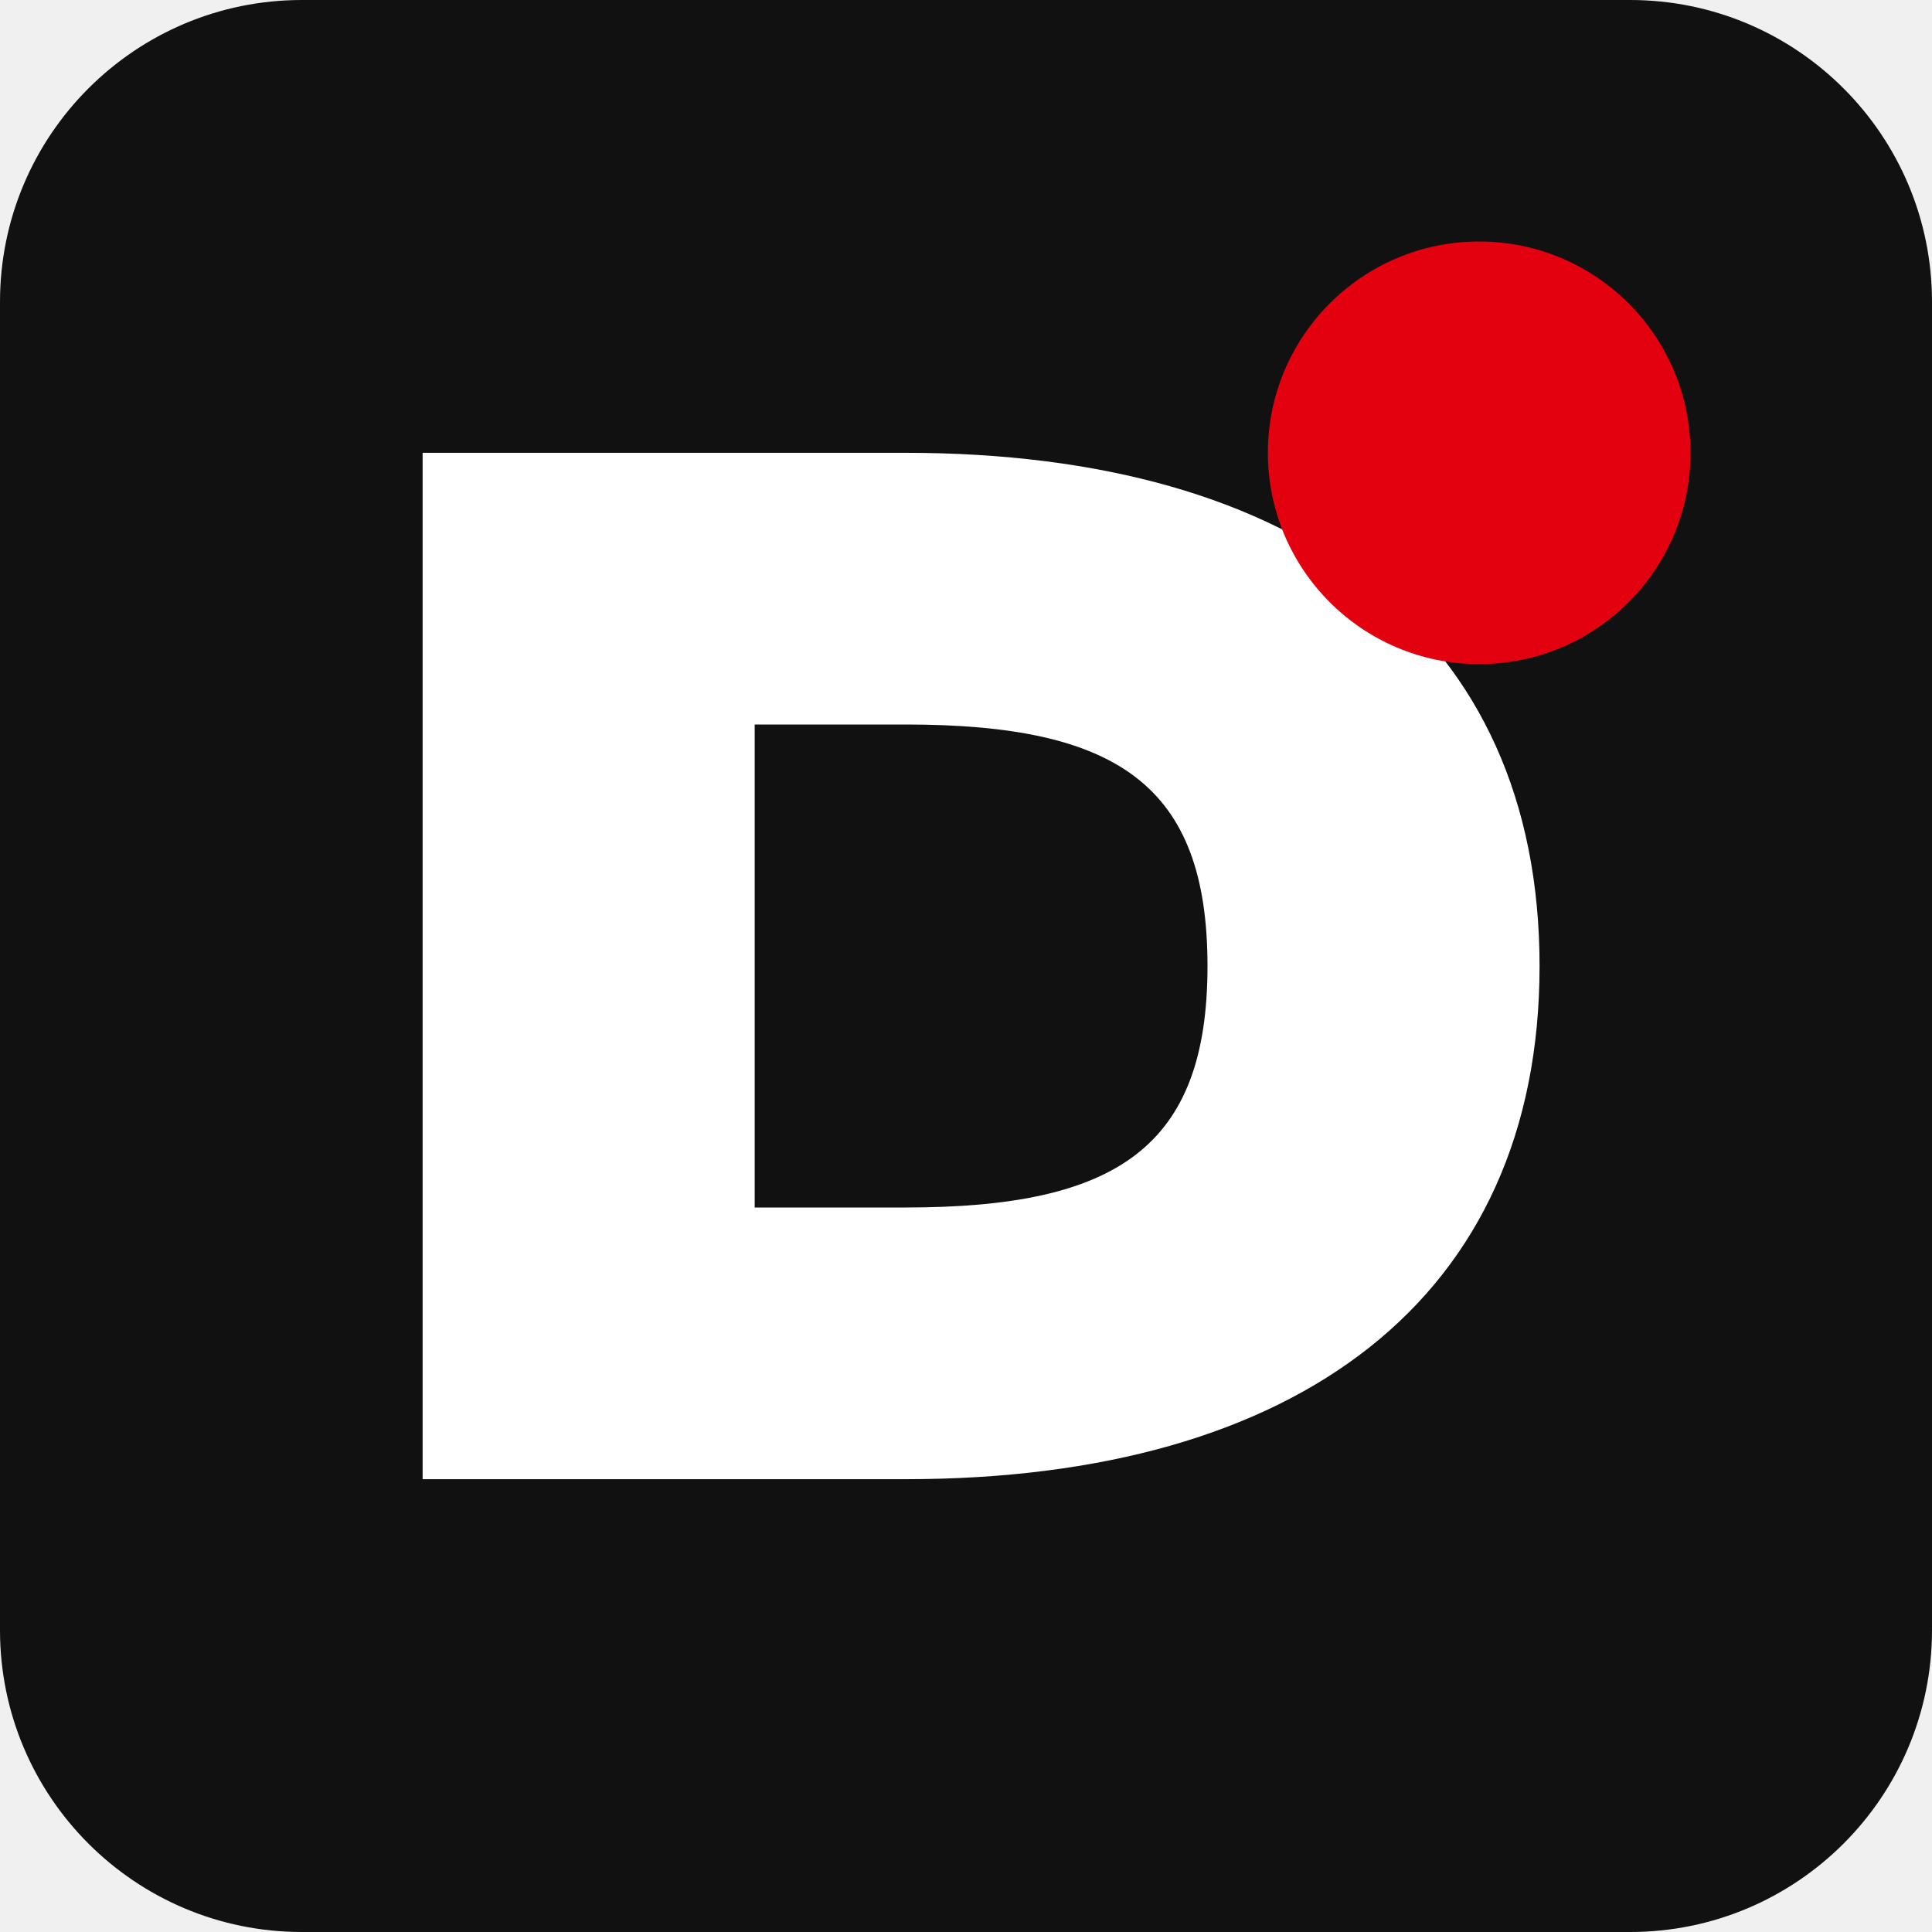
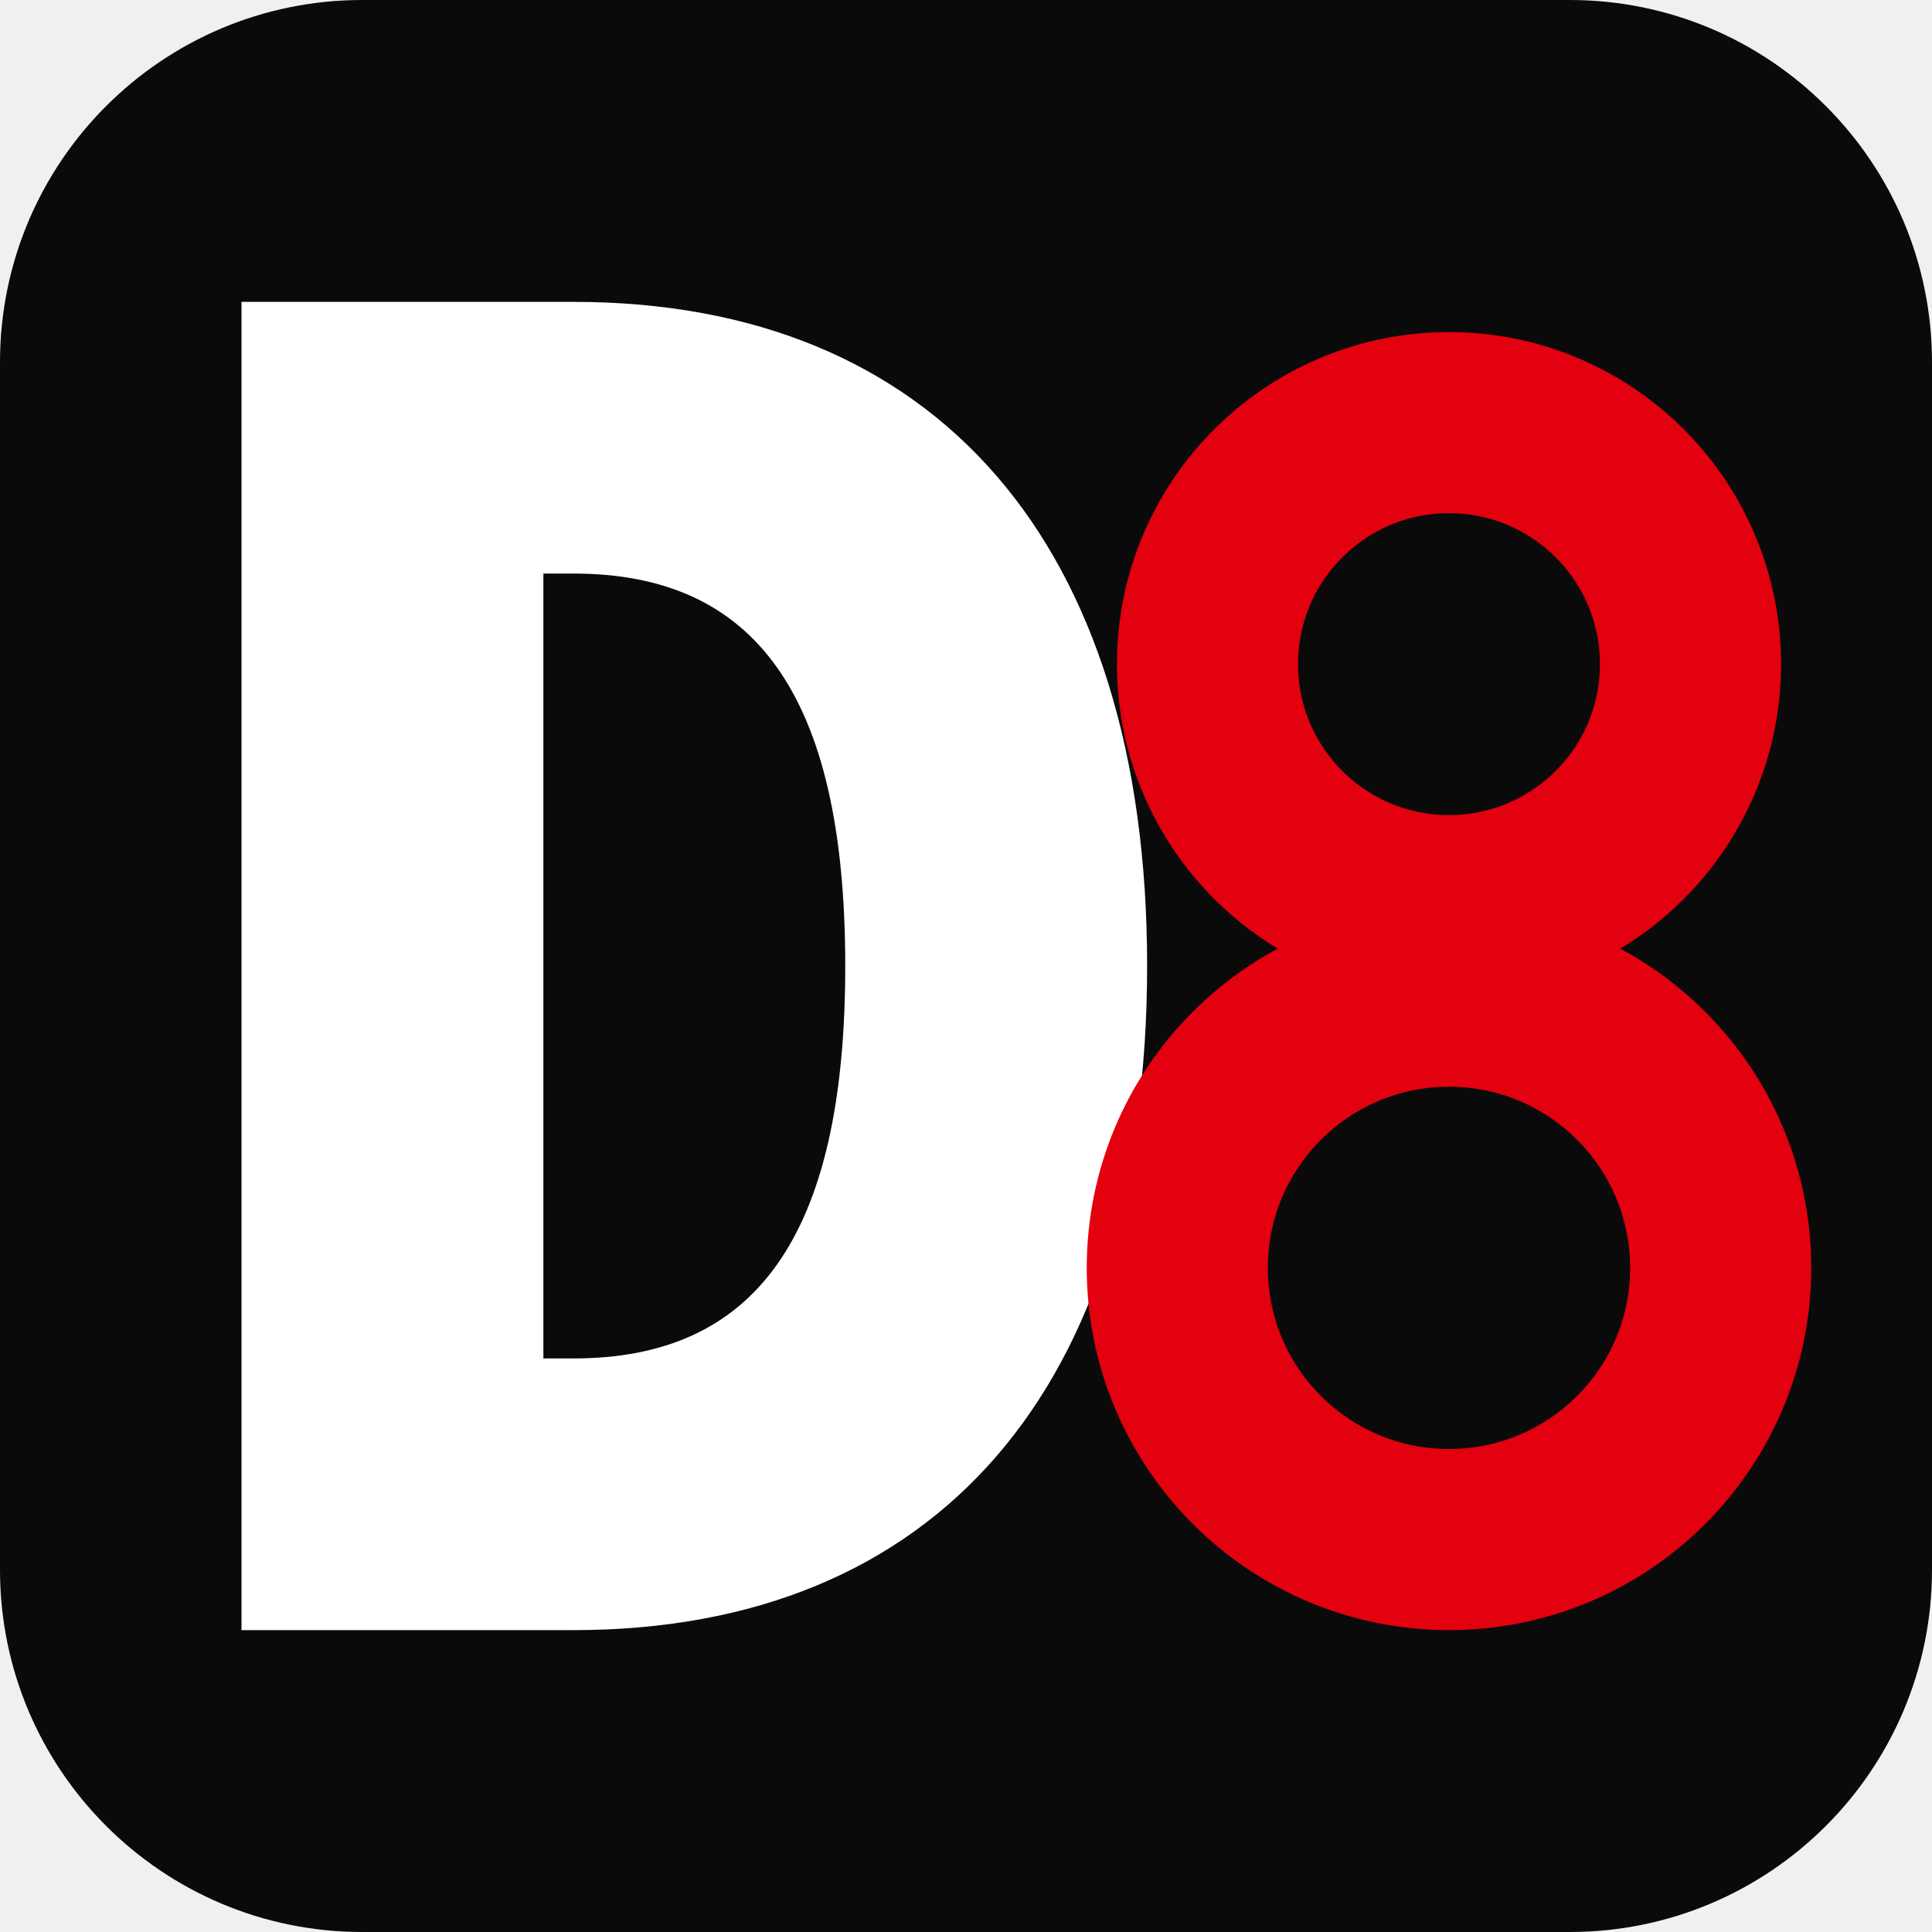
<svg xmlns="http://www.w3.org/2000/svg" viewBox="0 0 64 64">
-   <rect width="64" height="64" rx="10" fill="#111" />
-   <path d="M14 15h16c13 0 21 6 21 17S43 49 30 49H14V15Zm11 9v16h5c7 0 10-2 10-8s-3-8-10-8h-5Z" fill="#fff" />
-   <circle cx="49" cy="15" r="7" fill="#e3000f" />
+   <rect width="64" height="64" rx="12" fill="#0a0a0a" />
+   <path fill="#fff" fill-rule="evenodd" d="M8 10h11c12 0 19 8 19 22s-7 22-19 22H8V10Zm10 9v26h1c6 0 9-4 9-13s-3-13-9-13h-1Z" />
+   <g fill="none" stroke="#e3000f" stroke-width="6">
+     <circle cx="48" cy="22" r="8" />
+     <circle cx="48" cy="42" r="9" />
+   </g>
</svg>
